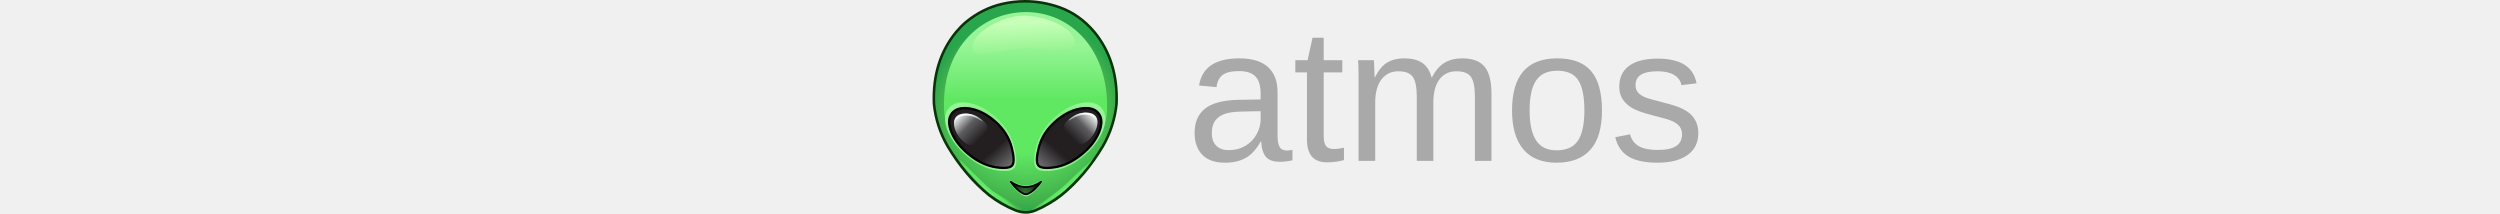
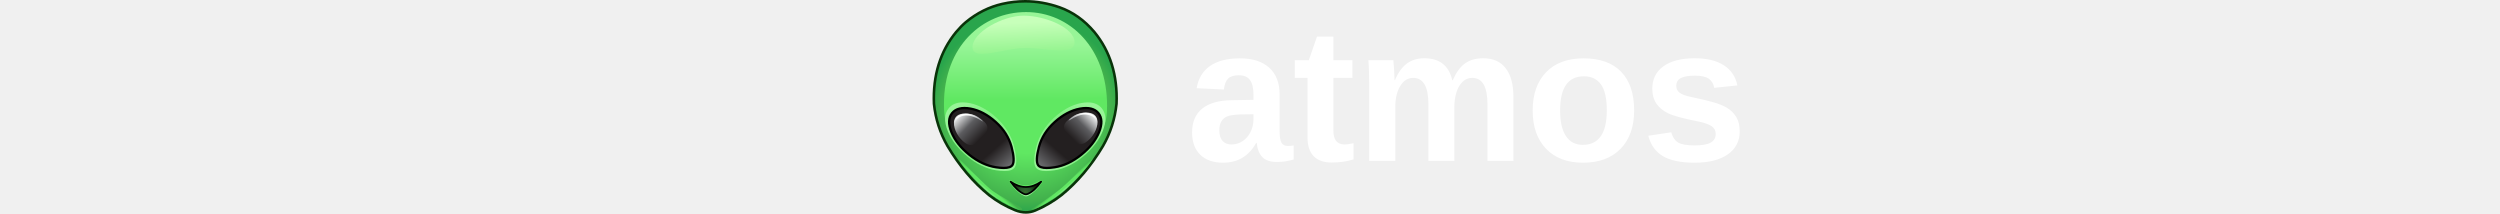
<svg xmlns="http://www.w3.org/2000/svg" xmlns:xlink="http://www.w3.org/1999/xlink" height="128" viewBox="0 0 1500 504" width="1500">
  <radialGradient id="a" cx="0" cy="0" gradientTransform="matrix(174.9364 0 0 -174.9364 166.2545 175.3086)" gradientUnits="userSpaceOnUse" r="1" spreadMethod="pad">
    <stop offset="0" stop-color="#60e862" />
    <stop offset=".129" stop-color="#60e862" />
    <stop offset=".39" stop-color="#60e862" />
    <stop offset=".876" stop-color="#42b14c" />
    <stop offset="1" stop-color="#29a54c" />
  </radialGradient>
  <linearGradient id="b">
    <stop offset="0" stop-color="#60e862" />
    <stop offset="1" stop-color="#97f597" />
  </linearGradient>
  <linearGradient id="c" gradientTransform="matrix(.1348185 -16.05893 -16.05893 -.1348185 165.2371 50.7041)" gradientUnits="userSpaceOnUse" spreadMethod="pad" x1="0" x2="1" xlink:href="#b" y1="0" y2="0" />
  <linearGradient id="d">
    <stop offset="0" stop-color="#97f597" />
    <stop offset=".317" stop-color="#60e862" />
    <stop offset=".555" stop-color="#60e862" />
    <stop offset="1" stop-color="#42b14c" />
  </linearGradient>
  <linearGradient id="e" gradientTransform="matrix(1.100725 -303.7891 -303.7891 -1.100725 164.356 299.2573)" gradientUnits="userSpaceOnUse" spreadMethod="pad" x1="0" x2="1" xlink:href="#d" y1="0" y2="0" />
  <radialGradient id="f" cx="0" cy="0" gradientTransform="matrix(60.91128 0 0 -63.11221 85.29335 136.3877)" gradientUnits="userSpaceOnUse" r="1" spreadMethod="pad" xlink:href="#b" />
  <clipPath id="g">
    <path d="m0 378.618h328.516v-378.618h-328.516z" />
  </clipPath>
  <linearGradient id="h">
    <stop offset="0" stop-color="#6d6e71" />
    <stop offset=".364" stop-color="#231f20" />
    <stop offset=".943" stop-color="#231f20" />
    <stop offset="1" stop-color="#231f20" />
  </linearGradient>
  <linearGradient id="i" gradientTransform="matrix(-75.49999 86.00007 86.00007 75.49999 134.1497 80.55349)" gradientUnits="userSpaceOnUse" spreadMethod="pad" x1="0" x2="1" xlink:href="#h" y1="0" y2="0" />
  <radialGradient id="j" cx="0" cy="0" gradientTransform="matrix(20.2197 0 0 -20.2197 164.1964 37.6904)" gradientUnits="userSpaceOnUse" r="1" spreadMethod="pad">
    <stop offset="0" stop-color="#376d2c" />
    <stop offset=".491" stop-color="#27572c" />
    <stop offset="1" stop-color="#132707" />
  </radialGradient>
  <clipPath id="k">
    <path d="m0 378.618h328.516v-378.618h-328.516z" />
  </clipPath>
  <radialGradient id="l" cx="0" cy="0" gradientTransform="matrix(-60.91104 0 0 -63.11196 243.2361 136.3545)" gradientUnits="userSpaceOnUse" r="1" spreadMethod="pad" xlink:href="#b" />
  <linearGradient id="m" gradientTransform="matrix(75.4994 85.9994 -85.9994 75.4994 194.3802 80.52073)" gradientUnits="userSpaceOnUse" spreadMethod="pad" x1="0" x2="1" xlink:href="#h" y1="0" y2="0" />
  <clipPath id="n">
    <path d="m0 378.618h328.516v-378.618h-328.516z" />
  </clipPath>
  <linearGradient id="o">
    <stop offset="0" stop-color="#231f20" />
    <stop offset=".057" stop-color="#231f20" />
    <stop offset=".202" stop-color="#231f20" />
    <stop offset=".661" stop-color="#5c5c5f" />
    <stop offset=".995" stop-color="#dadbdc" />
    <stop offset="1" stop-color="#dadbdc" />
  </linearGradient>
  <linearGradient id="p" gradientTransform="matrix(46.2514 45.72997 45.72997 -46.2514 236.0253 126.2428)" gradientUnits="userSpaceOnUse" spreadMethod="pad" x1="0" x2="1" xlink:href="#o" y1="0" y2="0" />
  <linearGradient id="q" gradientTransform="matrix(9.342109 10.8328 10.8328 -9.342109 94.39072 40.68343)" gradientUnits="userSpaceOnUse" spreadMethod="pad" x1="0" x2="1" xlink:href="#d" y1="0" y2="0" />
  <linearGradient id="r" gradientTransform="matrix(-7.773607 9.014013 -9.014013 -7.773607 237.1234 43.46798)" gradientUnits="userSpaceOnUse" spreadMethod="pad" x1="0" x2="1" xlink:href="#d" y1="0" y2="0" />
  <linearGradient id="s" gradientTransform="matrix(4.023929 -110.1723 -102.8127 -4.343036 159.7865 338.7294)" gradientUnits="userSpaceOnUse" spreadMethod="pad" x1="0" x2="1" y1="0" y2="0">
    <stop offset="0" stop-color="#c7ffba" />
    <stop offset="1" stop-color="#60e862" />
  </linearGradient>
  <linearGradient id="t">
    <stop offset="0" stop-color="#fff" />
    <stop offset="1" stop-color="#adafb2" />
  </linearGradient>
  <linearGradient id="u" gradientTransform="matrix(-4.077189 -12.77306 -12.77306 4.077189 270.9648 176.8537)" gradientUnits="userSpaceOnUse" spreadMethod="pad" x1="0" x2="1" xlink:href="#t" y1="0" y2="0" />
  <linearGradient id="v" gradientTransform="matrix(-47.89981 47.3598 -47.3598 -47.89981 95.01379 123.7486)" gradientUnits="userSpaceOnUse" spreadMethod="pad" x1="0" x2="1" xlink:href="#o" y1="0" y2="0" />
  <linearGradient id="w" gradientTransform="matrix(4.077189 -12.77306 12.77306 4.077189 59.23849 175.1874)" gradientUnits="userSpaceOnUse" spreadMethod="pad" x1="0" x2="1" xlink:href="#t" y1="0" y2="0" />
  <g transform="matrix(1.333333 0 0 -1.333333 0 504.824)">
    <path d="m123.677 371.723c-23.54-5.355-44.956-16.061-64.416-32.122-6.203-5.27-11.981-11.219-17.505-17.762-28.214-34.331-41.302-76.652-39.262-127.046 2.719-26.769 10.708-51.754 24.051-74.955 21.075-35.264 45.549-64.156 73.422-86.848 13.936-10.961 29.488-19.887 46.654-26.937 12.493-4.844 24.22-5.013 35.266-.426 17.082 7.222 32.633 16.402 46.656 27.363 27.872 22.692 52.348 51.584 73.421 86.848 13.343 23.201 21.33 48.186 24.051 74.955 2.039 50.394-11.046 92.715-39.262 127.046-17.589 20.905-38.155 35.521-61.78 43.851-20.161 7.079-40.477 10.628-60.909 10.628-13.416 0-26.881-1.53-40.387-4.595" fill="url(#a)" />
    <path d="m136.159 56.307c4.306-9.042 21.085-25.129 29.417-25.666 7.75-.5 31.333 22.832 28.833 27.582-.227.431-1.092 2.117-7.25-1.167-12.501-6.665-24.499-12.083-47.834 2.085-.235.143-.75.256-1.317.256-1.357 0-3.012-.648-1.849-3.09" fill="url(#c)" />
    <path d="m20.242 194.224c0-102.468 62.845 0 140 0 77.152 0 149-105.468 149-3.001 0 102.469-66.387 166-143.54 166-77.154 0-145.46-60.532-145.46-162.999" fill="url(#e)" />
    <path d="m28.318 186.385c-7.555-9.641-8.06-22.967-1.499-39.616 6.469-16.274 18.016-31.408 34.317-44.97 16.286-13.635 33.476-22 51.095-24.862 5.785-.91 10.892-1.37 15.18-1.37h.004c9.405 0 15.385 2.152 18.29 6.593 3.934 6.274 3.465 18.588-1.441 37.651-4.898 18.671-15.166 35.382-30.517 49.67-15.4 14.34-31.684 23.262-48.402 26.515-4.238.809-8.201 1.213-11.878 1.213-11.04 0-19.507-3.634-25.149-10.824" fill="url(#f)" />
    <g clip-path="url(#g)">
      <path d="m0 0c-2.683-26.381-10.673-51.288-23.738-74.006-20.77-34.758-45.291-63.772-72.863-86.219-13.962-10.912-29.482-20.014-46.122-27.049-10.353-4.301-21.717-4.144-33.509.426-17.035 6.998-32.543 15.951-46.078 26.598-27.598 22.464-52.122 51.476-72.881 86.208-13.082 22.75-21.073 47.639-23.746 73.903-2.004 49.55 11.027 91.768 38.722 125.469 5.721 6.778 11.357 12.497 17.214 17.472 19.107 15.771 40.459 26.421 63.46 31.653 13.267 3.011 26.684 4.538 39.877 4.538 20.073 0 40.309-3.532 60.144-10.498 23.083-8.139 43.533-22.658 60.77-43.142 27.709-33.716 40.744-75.916 38.75-125.353m-35.214 128.293c-17.786 21.138-38.907 36.123-62.778 44.54-20.33 7.139-41.079 10.759-61.672 10.759-13.536 0-27.295-1.565-40.897-4.653-23.709-5.393-45.706-16.362-65.394-32.612-6.072-5.158-11.889-11.059-17.794-18.054-28.451-34.621-41.834-77.91-39.772-128.739 2.746-27.029 10.939-52.56 24.363-75.902 21.05-35.22 45.933-64.646 73.974-87.474 13.891-10.926 29.779-20.1 47.246-27.276 6.687-2.593 13.269-3.908 19.561-3.908 5.963 0 11.826 1.18 17.433 3.51 17.025 7.199 32.903 16.512 47.211 27.697 28.021 22.813 52.902 52.24 73.962 87.486 13.408 23.311 21.6 48.858 24.355 76.007 2.051 50.716-11.336 93.986-39.798 128.619" fill="#093309" transform="translate(323.7281 195.0259)" />
    </g>
    <path d="m34.617 178.138c-6.628-8.159-6.968-19.463-1.105-33.824 5.949-14.443 16.486-27.788 31.614-39.939 15.041-12.152 30.763-19.549 46.993-22.096 16.232-2.464 26.005-1.189 29.403 3.825 3.314 5.099 2.806 15.89-1.614 32.462-4.504 16.573-13.852 31.274-28.043 44.02-14.277 12.832-29.064 20.65-44.445 23.539-3.913.721-7.546 1.082-10.895 1.083-9.671 0-16.985-3.011-21.908-9.07" fill="url(#i)" />
    <path d="m165.446 47.268h-.17c-8.752 0-17.758 3.144-27.022 9.518 7.563-10.624 15.126-17.76 22.859-21.417 1.445-.679 2.805-1.02 4.163-1.105h.17c1.361.085 2.721.426 4.165 1.105 7.735 3.657 15.299 10.793 22.861 21.417-9.264-6.374-18.272-9.518-27.026-9.518" fill="url(#j)" />
    <g clip-path="url(#k)">
      <path d="m0 0c-5.786-6.953-11.464-11.691-17.306-14.453-1.209-.57-2.387-.885-3.577-.961-1.213.076-2.39.391-3.598.961-5.846 2.764-11.524 7.504-17.308 14.455 7.056-3.656 14.102-5.51 20.978-5.51 6.78 0 13.77 1.852 20.811 5.508m7.32 6.646c-.514.522-1.372.606-1.982.192-8.917-6.135-17.773-9.246-26.318-9.246-8.431 0-17.227 3.111-26.146 9.246-.603.412-1.462.33-1.982-.192-.528-.537-.594-1.373-.157-1.986 7.818-10.978 15.493-18.148 23.461-21.916 1.568-.74 3.136-1.15 4.824-1.254h.169l.1.002c1.611.104 3.158.512 4.728 1.252 7.969 3.768 15.644 10.938 23.462 21.916.437.613.371 1.449-.159 1.986" transform="translate(186.2564 51.2246)" />
      <path d="m0 0c-1.864-2.748-6.494-4.143-13.763-4.143-3.831 0-8.417.403-13.628 1.194-15.814 2.48-31.299 9.769-46.026 21.668-14.765 11.859-25.194 25.019-30.999 39.115-5.549 13.59-5.281 24.273.796 31.758 4.482 5.515 11.317 8.312 20.317 8.312 3.205 0 6.745-.353 10.517-1.048 14.941-2.805 29.56-10.559 43.454-23.049 13.818-12.411 23.048-26.887 27.433-43.022 5.267-19.752 3.934-27.652 1.899-30.785m-26.593 76.857c-14.459 12.997-29.747 21.081-45.444 24.029-15.924 2.935-27.704-.023-34.764-8.709-7.094-8.736-7.568-20.812-1.408-35.898 6.074-14.748 16.915-28.459 32.22-40.752 15.29-12.353 31.429-19.933 47.973-22.527 5.432-.824 10.227-1.242 14.253-1.242h.003c8.831 0 14.445 1.949 17.174 5.974 3.693 5.686 3.251 16.844-1.355 34.12-4.599 16.918-14.238 32.06-28.652 45.005" transform="translate(139.8267 87.2539)" />
    </g>
    <path d="m263.183 195.963c-16.716-3.253-33-12.176-48.402-26.516-15.35-14.287-25.616-30.998-30.515-49.67-4.906-19.062-5.375-31.376-1.441-37.65 2.905-4.442 8.885-6.594 18.29-6.594h.003c4.288 0 9.396.461 15.181 1.371 17.618 2.861 34.808 11.227 51.093 24.862 16.301 13.562 27.849 28.695 34.319 44.97 6.56 16.649 6.054 29.975-1.501 39.615-5.64 7.19-14.111 10.825-25.15 10.825-3.677 0-7.639-.403-11.877-1.213" fill="url(#l)" />
    <path d="m261.109 186.092c-15.381-2.889-30.168-10.707-44.443-23.539-14.192-12.746-23.54-27.448-28.043-44.019-4.42-16.573-4.929-27.364-1.616-32.463 3.399-5.014 13.172-6.29 29.403-3.824 16.23 2.546 31.953 9.943 46.994 22.095 15.127 12.15 25.664 25.496 31.613 39.94 5.864 14.361 5.524 25.663-1.105 33.822-4.923 6.059-12.236 9.071-21.908 9.07-3.349 0-6.982-.361-10.895-1.082" fill="url(#m)" />
    <g clip-path="url(#n)">
      <path d="m0 0c4.384 16.135 13.614 30.611 27.433 43.021 13.892 12.491 28.513 20.245 43.453 23.049 3.773.696 7.312 1.049 10.517 1.049 9 0 15.836-2.797 20.317-8.312 6.078-7.485 6.345-18.168.797-31.758-5.805-14.096-16.235-27.256-31-39.115-14.727-11.899-30.211-19.188-46.026-21.668-5.211-.791-9.797-1.194-13.627-1.194-7.269 0-11.899 1.395-13.762 4.143-2.036 3.133-3.37 11.033 1.898 30.785m-3.958 1.066c-4.606-17.275-5.048-28.433-1.354-34.119 2.728-4.025 8.342-5.974 17.172-5.974h.004c4.026 0 8.821.418 14.252 1.242 16.543 2.594 32.684 10.174 47.973 22.527 15.305 12.293 26.146 26.004 32.221 40.752 6.16 15.086 5.685 27.162-1.409 35.897-7.06 8.687-18.839 11.645-34.763 8.709-15.698-2.948-30.985-11.032-45.446-24.028-14.412-12.945-24.051-28.088-28.65-45.006" transform="translate(190.6021 118.0059)" />
    </g>
    <path d="m249.937 173.328c-21.313-13.58-21.445-22.105-7.028-37.44 11.642-12.382 20.31-20.427 37.759-1.272 8.98 9.855 15.808 27.644 8.668 37.739-3.466 4.901-10.212 6.956-17.516 6.956-7.742.001-16.112-2.307-21.883-5.983" fill="url(#p)" />
    <path d="m48.742 95.723c-5.716-1.428 31.353-41.565 49.5-57.166 18.148-15.602 58.636-36.923 60.5-31.334s-39.019 21.398-57.166 36.999c-18.065 15.53-51.196 51.504-52.813 51.503-.008 0-.015 0-.021-.002" fill="url(#q)" />
    <path d="m229.648 46.557c-18.147-15.601-54.656-38.335-54.656-38.335 1.863-5.587 39.842 17.067 57.99 32.669 18.148 15.601 55.217 55.738 49.5 57.166-.006.001-.013.002-.02.002-1.618 0-34.749-35.972-52.814-51.502" fill="url(#r)" />
    <path d="m70.876 295.378c-.052-25.743 53.501-2.737 91.145-1.836 11.524.276 23.936-.924 35.739-2.124 28.675-2.914 53.758-5.828 53.795 12.41.053 25.745-52.326 46.975-89.977 47.052-.048 0-.096 0-.145 0-37.642 0-90.506-29.789-90.557-55.502" fill="url(#s)" />
    <path d="m268.117 178.723c-17.125-1.25-28.001-13.75-26.876-13.75s13.971 9.54 25.875 10.5c12.642 1.02 18.476-3.937 21.203-8.892 2.621-4.763 2.375-9.526 2.547-8.983 3.436 10.778-4.657 21.223-20.115 21.223-.856 0-1.734-.032-2.634-.098" fill="url(#u)" />
    <path d="m40.867 170.688c-7.14-10.094-.312-27.883 8.669-37.741 17.449-19.154 26.117-11.107 37.759 1.275 14.417 15.335 14.284 23.858-7.029 37.439-5.771 3.676-14.141 5.985-21.882 5.984-7.305 0-14.05-2.056-17.517-6.957" fill="url(#v)" />
    <path d="m39.336 155.931c.173-.542-.074 4.22 2.547 8.984 2.728 4.955 8.561 9.912 21.203 8.892 11.905-.961 25.875-10.5 25.875-10.5 1.125 0-9.749 12.5-26.874 13.75-.899.066-1.778.098-2.633.098-15.461.001-23.553-10.444-20.118-21.224" fill="url(#w)" />
  </g>
-   <text font-family="Arial" font-size="450" x="600" y="380" fill="darkgray">atmos</text>
+   <text font-family="Arial" font-size="450" font-weight="700" x="600" y="380" fill="#ffffff">atmos</text>
</svg>
